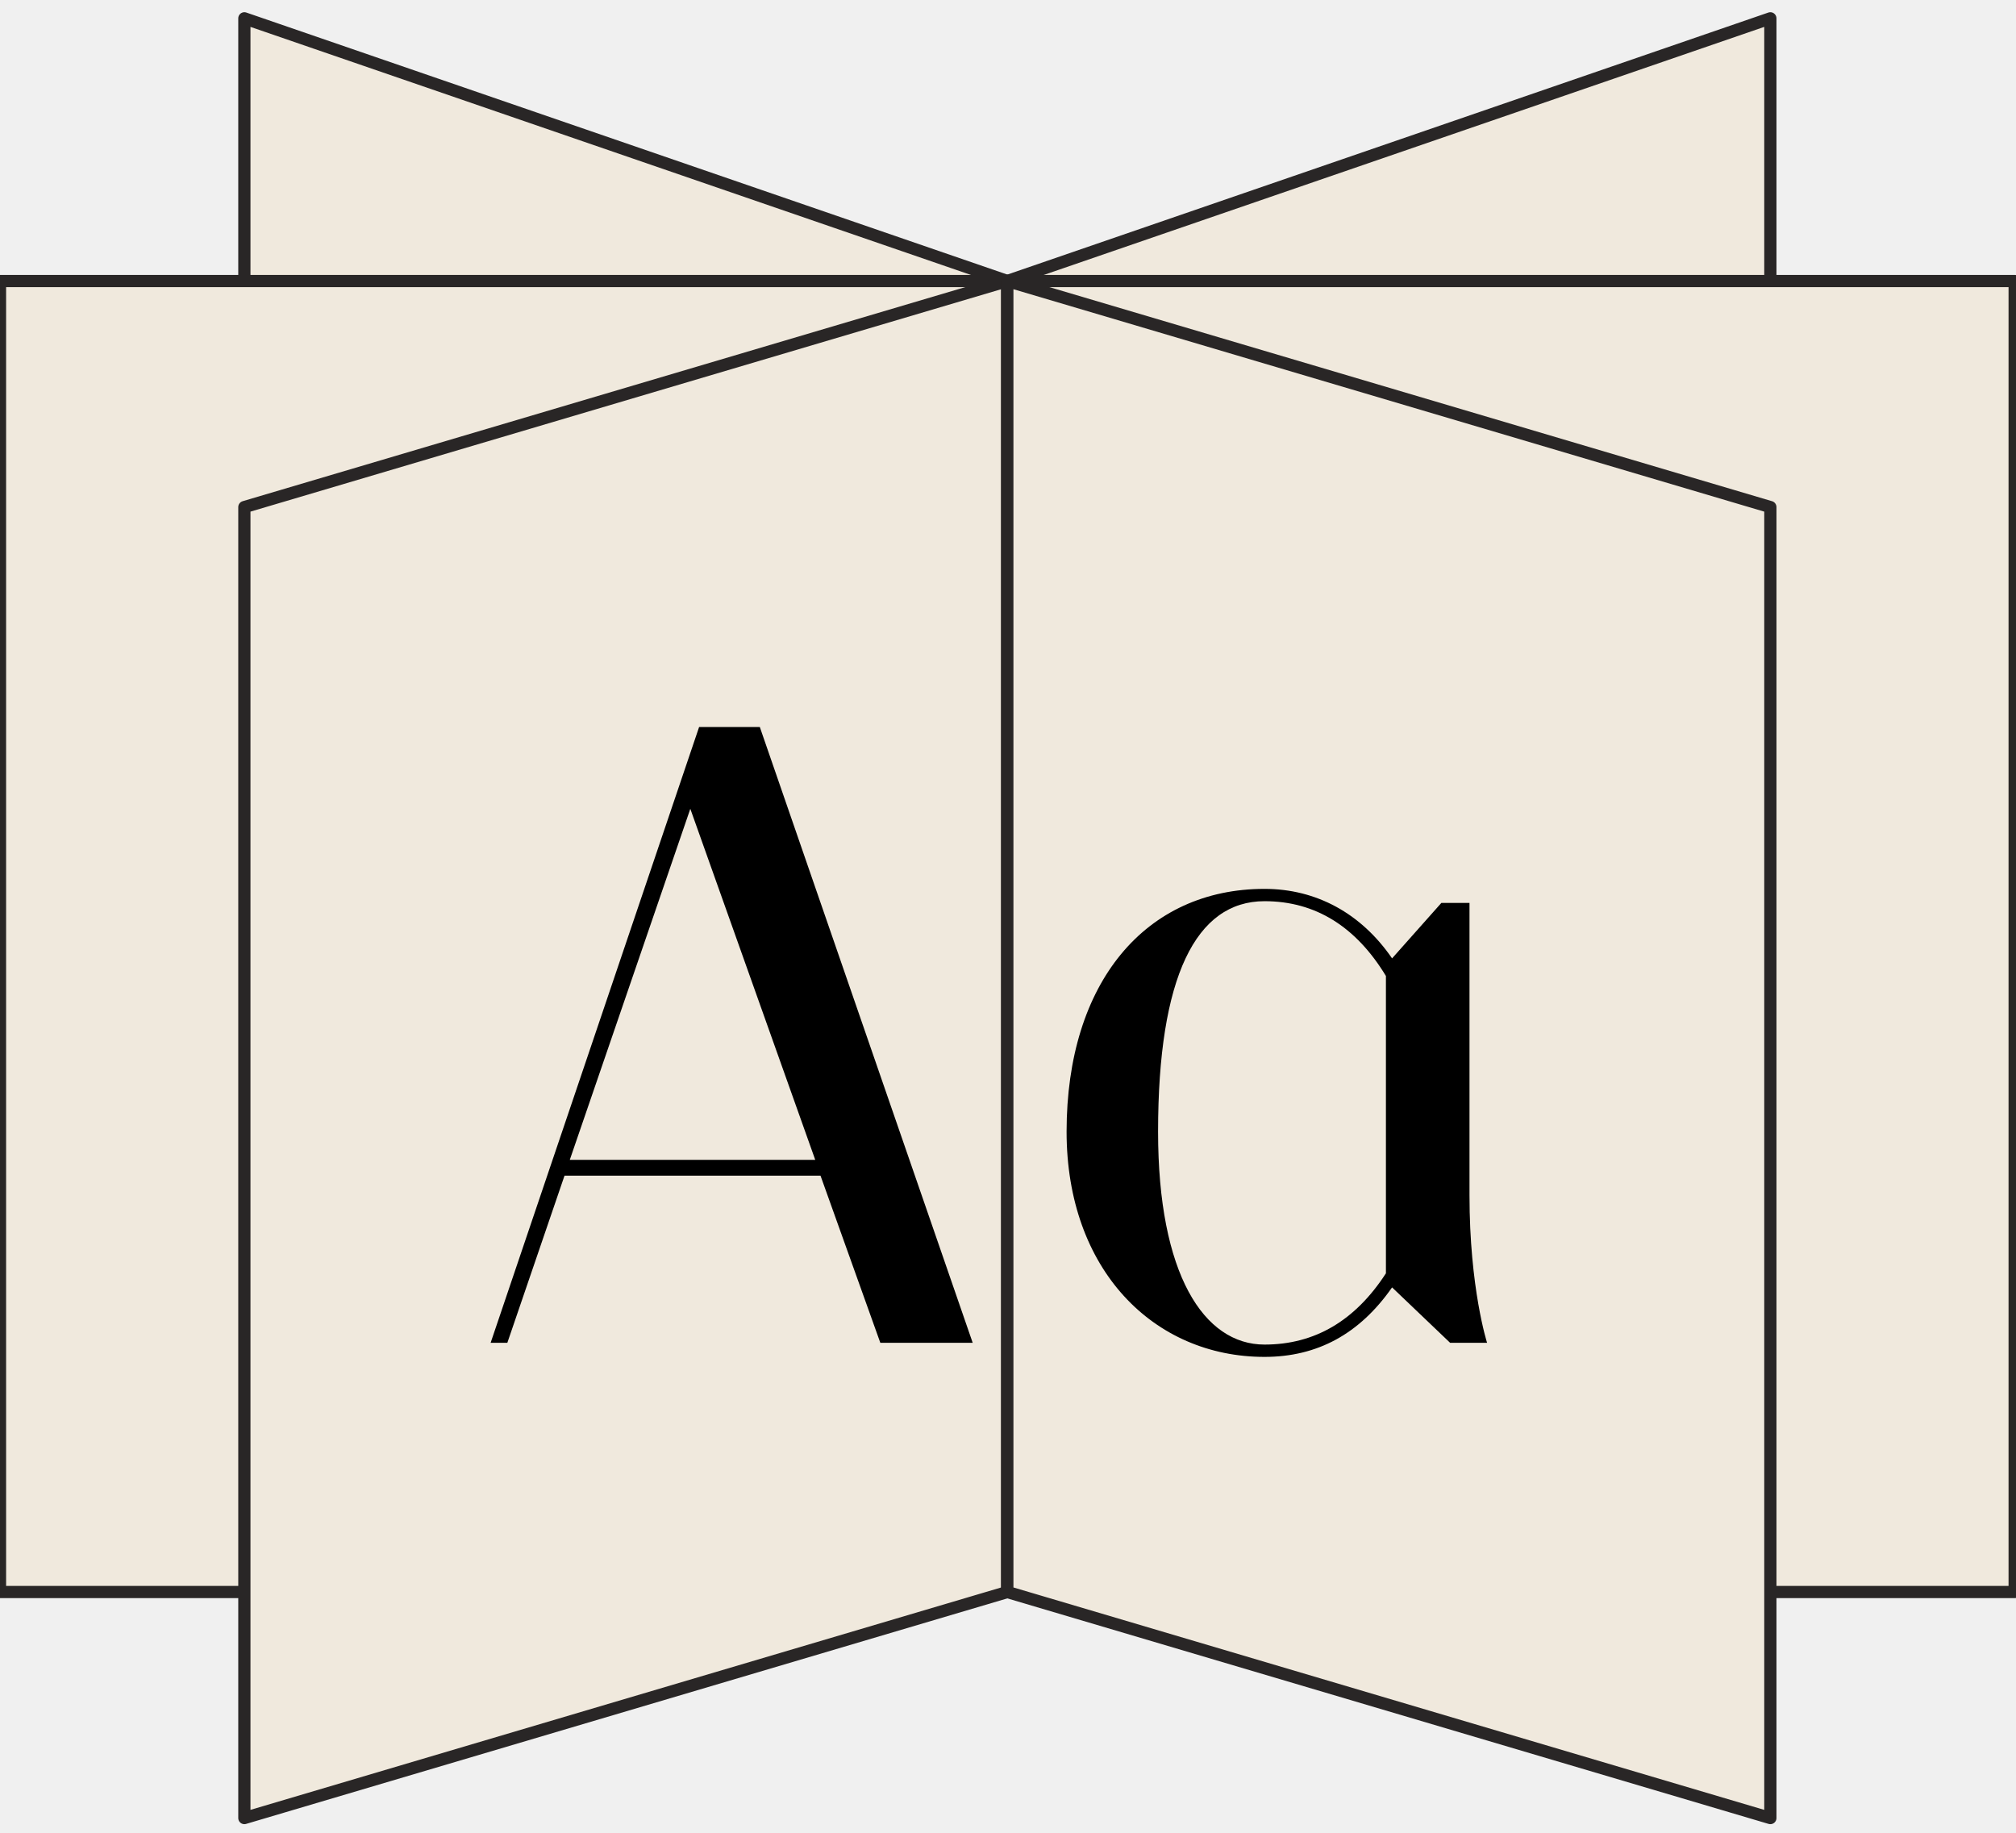
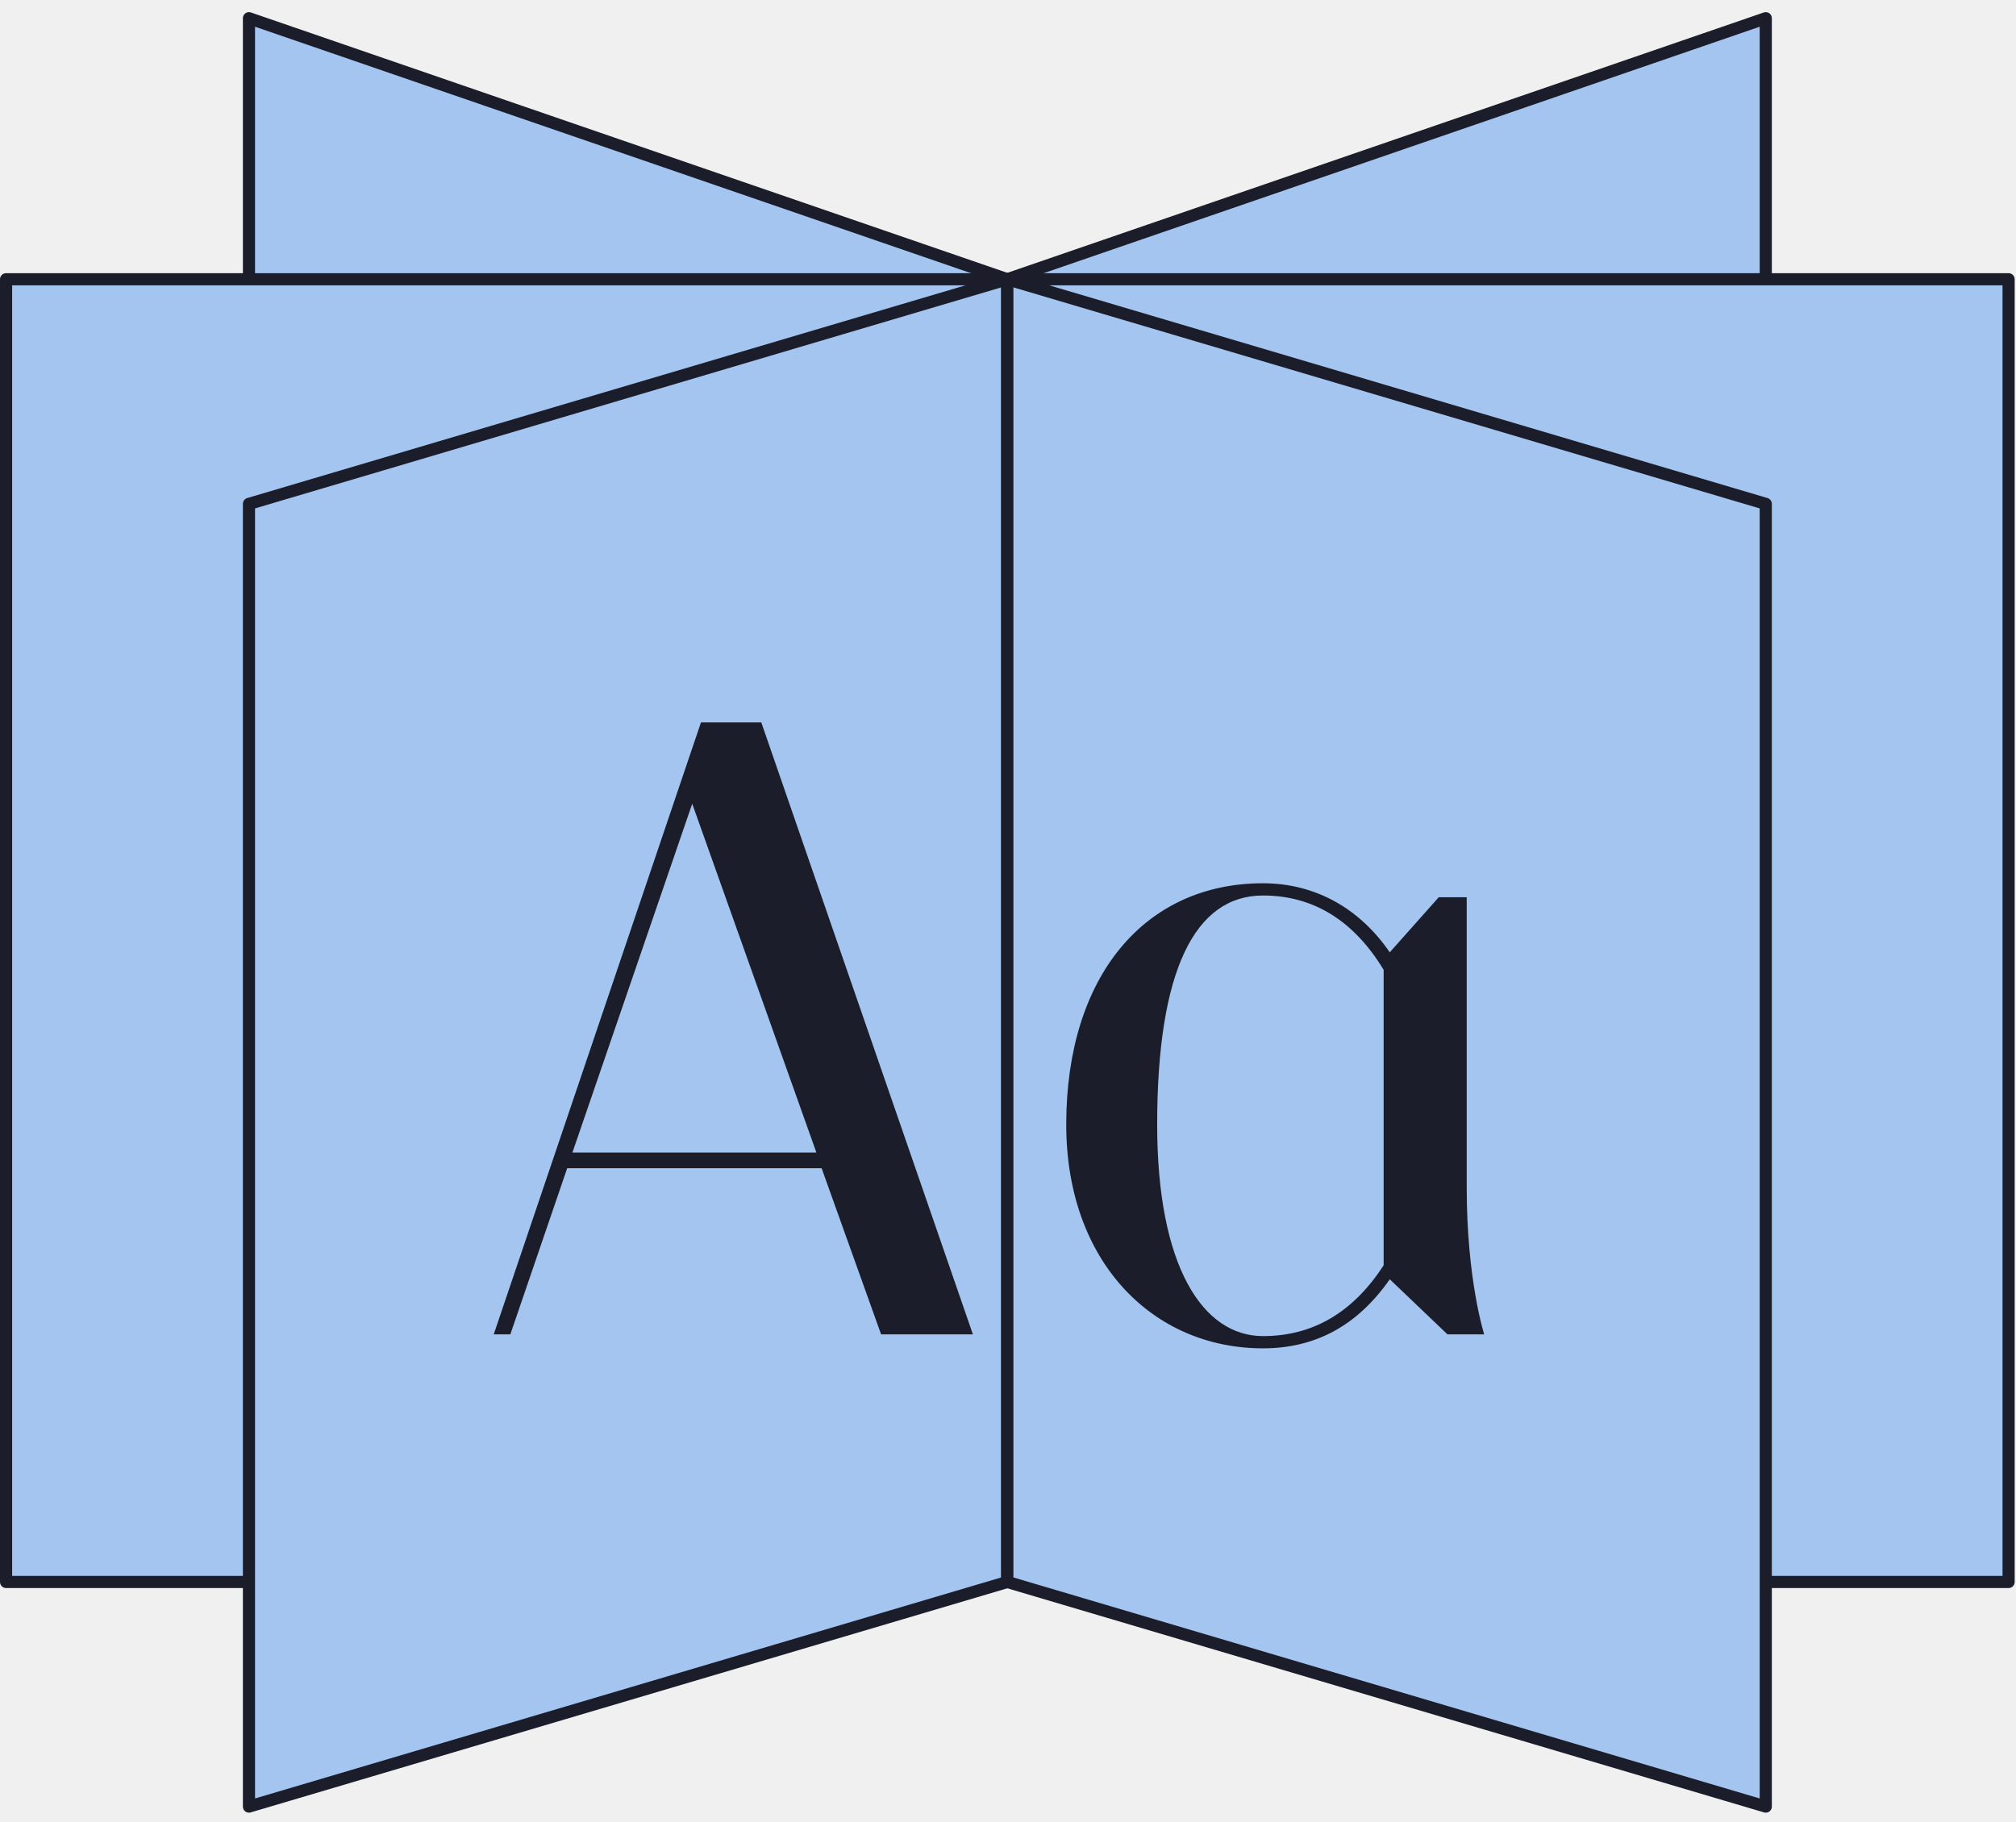
- <svg xmlns="http://www.w3.org/2000/svg" width="330" height="300" viewBox="0 0 330 300" fill="none">
-   <g clip-path="url(#clip0_672_2)">
-     <path d="M164.89 260.59L40 217.59V3L164.89 46" fill="#F0E9DD" />
-     <path d="M164.89 260.59L40 217.59V3L164.89 46" stroke="#292626" stroke-width="2" stroke-linecap="round" stroke-linejoin="round" />
-     <path d="M164.89 46H0V260.59H164.89V46Z" fill="#F0E9DD" stroke="#292626" stroke-width="2" stroke-linecap="round" stroke-linejoin="round" />
-     <path d="M164.89 260.59L40 297.59V83L164.89 46V260.59Z" fill="#F0E9DD" stroke="#292626" stroke-width="2" stroke-linecap="round" stroke-linejoin="round" />
-     <path d="M164.89 260.59L289.79 217.59V3L164.89 46" fill="#F0E9DD" />
-     <path d="M164.89 260.59L289.79 217.59V3L164.89 46" stroke="#292626" stroke-width="2" stroke-linecap="round" stroke-linejoin="round" />
-     <path d="M329.78 46H164.89V260.59H329.78V46Z" fill="#F0E9DD" stroke="#292626" stroke-width="2" stroke-linecap="round" stroke-linejoin="round" />
-     <path d="M164.89 260.59L289.79 297.59V83L164.89 46V260.59Z" fill="#F0E9DD" stroke="#292626" stroke-width="2" stroke-linecap="round" stroke-linejoin="round" />
-     <path d="M80.31 219.8L114.438 119H124.374L159.222 219.8H144.102L134.31 192.44H92.406L83.046 219.8H80.31ZM93.27 189.848H133.446L112.998 132.392L93.27 189.848Z" fill="black" />
-     <path d="M206.99 222.104C188.846 222.104 174.59 207.848 174.59 185.24C174.59 160.76 187.55 145.496 206.99 145.496C215.486 145.496 222.83 149.528 227.87 156.872L235.934 147.8H240.542V195.608C240.542 210.872 243.422 219.8 243.422 219.8H237.374L227.87 210.728C222.542 218.36 215.63 222.104 206.99 222.104ZM189.566 185.24C189.566 208.568 197.054 220.088 206.99 220.088C215.198 220.088 221.822 216.2 226.862 208.424V159.752C221.966 151.688 215.342 147.512 206.99 147.512C195.758 147.512 189.566 159.896 189.566 185.24Z" fill="black" />
+ <svg xmlns="http://www.w3.org/2000/svg" width="332" height="300" viewBox="0 0 332 300" fill="none">
+   <g clip-path="url(#clip0_721_28)">
+     <mask id="mask0_721_28" style="mask-type:luminance" maskUnits="userSpaceOnUse" x="0" y="0" width="332" height="300">
+       <path d="M332 0H0V300H332V0Z" fill="white" />
+     </mask>
+     <g mask="url(#mask0_721_28)">
+       <path d="M165.89 260.59L41 217.59V3L165.89 46" fill="#A3C5F0" />
+       <path d="M165.89 260.59L41 217.59V3L165.89 46" stroke="#1C1D2A" stroke-width="2" stroke-linecap="round" stroke-linejoin="round" />
+       <path d="M165.89 46H1V260.59H165.89V46Z" fill="#A3C5F0" stroke="#1C1D2A" stroke-width="2" stroke-linecap="round" stroke-linejoin="round" />
+       <path d="M165.89 260.59L41 297.59V83L165.89 46V260.59Z" fill="#A3C5F0" stroke="#1C1D2A" stroke-width="2" stroke-linecap="round" stroke-linejoin="round" />
+       <path d="M165.891 260.59L290.791 217.59V3L165.891 46" fill="#A3C5F0" />
+       <path d="M165.891 260.59L290.791 217.59V3L165.891 46" stroke="#1C1D2A" stroke-width="2" stroke-linecap="round" stroke-linejoin="round" />
+       <path d="M330.781 46H165.891V260.59H330.781V46Z" fill="#A3C5F0" stroke="#1C1D2A" stroke-width="2" stroke-linecap="round" stroke-linejoin="round" />
+       <path d="M165.891 260.59L290.791 297.59V83L165.891 46V260.59Z" fill="#A3C5F0" stroke="#1C1D2A" stroke-width="2" stroke-linecap="round" stroke-linejoin="round" />
+       <path d="M81.309 219.8L115.437 119H125.372L160.22 219.8H145.101L135.308 192.44H93.405L84.045 219.8H81.309ZM94.269 189.848H134.444L113.996 132.392L94.269 189.848Z" fill="#1C1D2A" />
+       <path d="M207.99 222.104C189.846 222.104 175.59 207.848 175.59 185.24C175.59 160.76 188.55 145.496 207.99 145.496C216.486 145.496 223.83 149.528 228.87 156.872L236.934 147.8H241.542V195.608C241.542 210.872 244.422 219.8 244.422 219.8H238.374L228.87 210.728C223.542 218.36 216.63 222.104 207.99 222.104ZM190.566 185.24C190.566 208.568 198.054 220.088 207.99 220.088C216.198 220.088 222.822 216.2 227.862 208.424V159.752C222.966 151.688 216.342 147.512 207.99 147.512C196.758 147.512 190.566 159.896 190.566 185.24Z" fill="#1C1D2A" />
+     </g>
  </g>
  <defs>
-     <clipPath id="clip0_672_2">
-       <rect width="330" height="300" fill="white" />
+     <clipPath id="clip0_721_28">
+       <rect width="332" height="300" fill="white" />
    </clipPath>
  </defs>
</svg>
